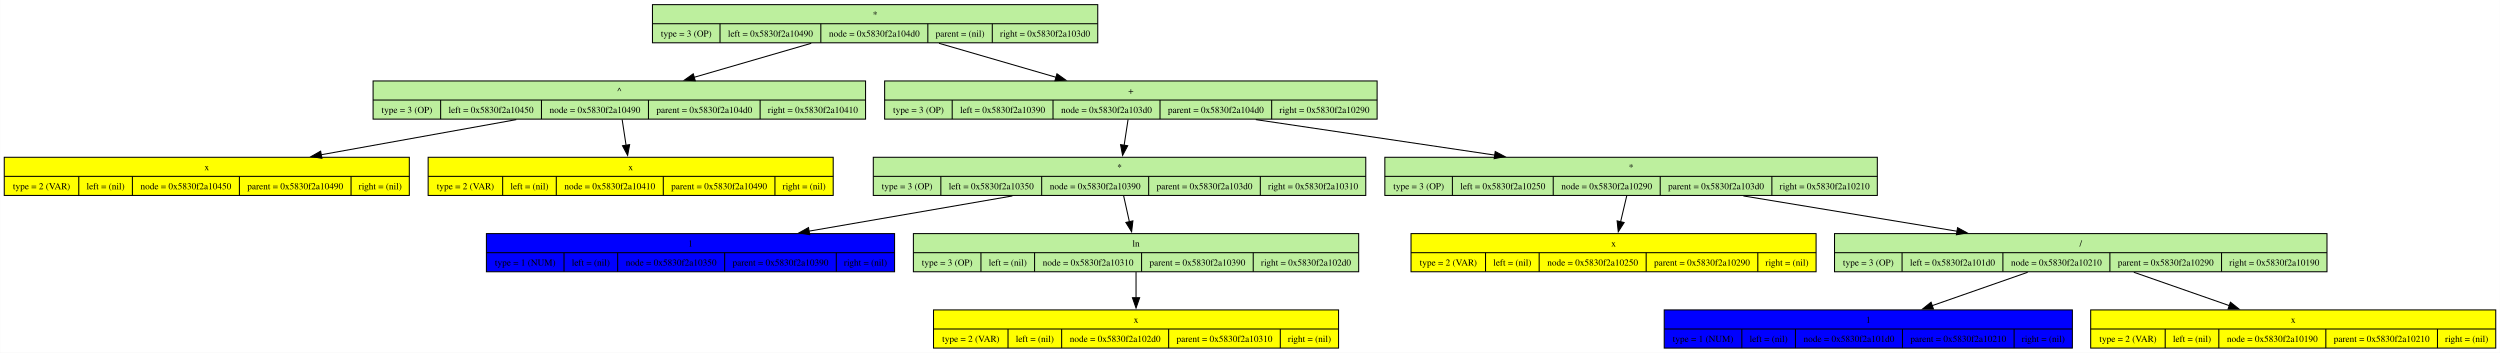
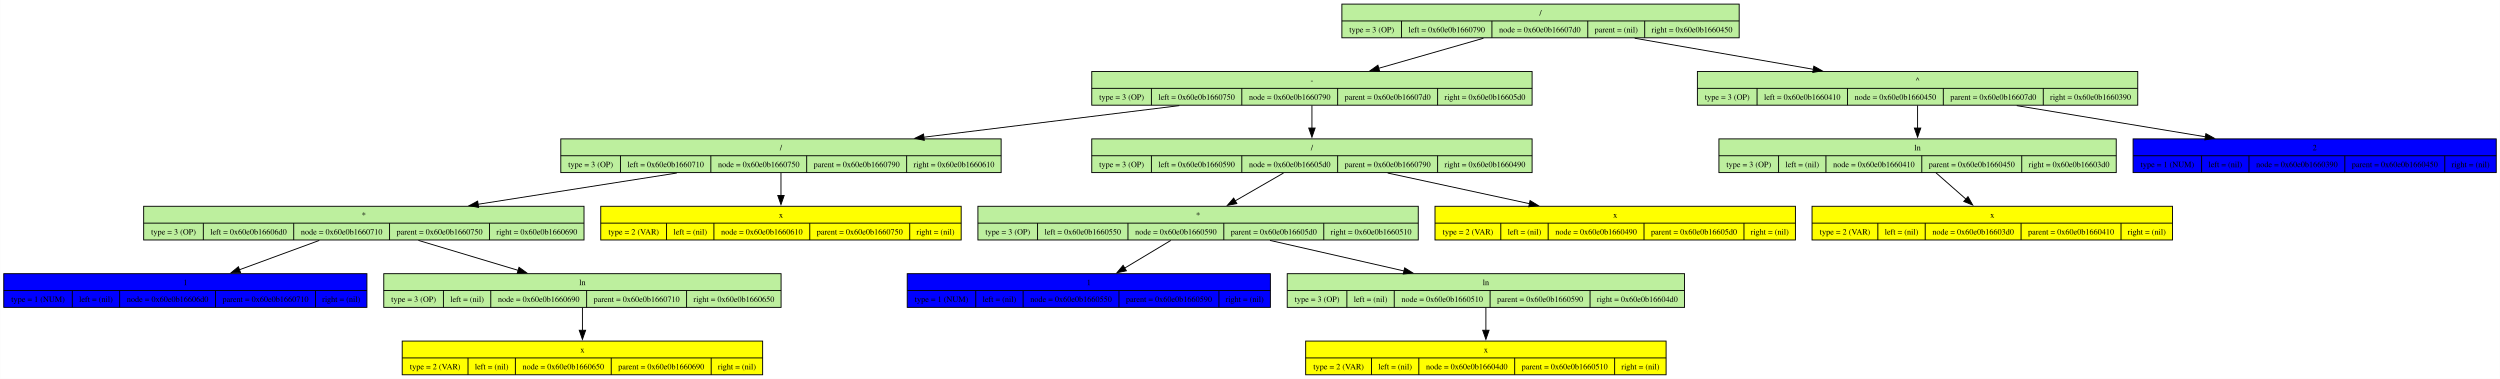
- <svg xmlns="http://www.w3.org/2000/svg" width="2424pt" height="342pt" viewBox="0.00 0.00 2423.75 342.00">
-   <g id="graph0" class="graph" transform="scale(1 1) rotate(0) translate(4 338)">
-     <polygon fill="white" stroke="none" points="-4,4 -4,-338 2419.75,-338 2419.75,4 -4,4" />
+ <svg xmlns="http://www.w3.org/2000/svg" width="2745pt" height="416pt" viewBox="0.00 0.00 2744.75 416.00">
+   <g id="graph0" class="graph" transform="scale(1 1) rotate(0) translate(4 412)">
+     <polygon fill="white" stroke="none" points="-4,4 -4,-412 2740.75,-412 2740.75,4 -4,4" />
    <g id="node1" class="node">
-       <polygon fill="#bdef9e" stroke="black" points="628.5,-296.5 628.5,-333.5 1060.25,-333.5 1060.25,-296.5 628.5,-296.5" />
-       <text text-anchor="middle" x="844.38" y="-320.95" font-family="Times,serif" font-size="9.00">*</text>
-       <polyline fill="none" stroke="black" points="628.5,-315 1060.25,-315" />
-       <text text-anchor="middle" x="661.25" y="-302.45" font-family="Times,serif" font-size="9.00">type = 3 (OP)</text>
-       <polyline fill="none" stroke="black" points="694,-296.5 694,-315" />
-       <text text-anchor="middle" x="742.88" y="-302.45" font-family="Times,serif" font-size="9.00">left = 0x5830f2a10490</text>
-       <polyline fill="none" stroke="black" points="791.75,-296.5 791.75,-315" />
-       <text text-anchor="middle" x="843.62" y="-302.45" font-family="Times,serif" font-size="9.00">node = 0x5830f2a104d0</text>
-       <polyline fill="none" stroke="black" points="895.5,-296.5 895.5,-315" />
-       <text text-anchor="middle" x="926.75" y="-302.45" font-family="Times,serif" font-size="9.00">parent = (nil)</text>
-       <polyline fill="none" stroke="black" points="958,-296.5 958,-315" />
-       <text text-anchor="middle" x="1009.12" y="-302.45" font-family="Times,serif" font-size="9.00">right = 0x5830f2a103d0</text>
+       <polygon fill="#bdef9e" stroke="black" points="1469.25,-370.5 1469.25,-407.5 1905.5,-407.5 1905.5,-370.5 1469.25,-370.5" />
+       <text text-anchor="middle" x="1687.38" y="-394.95" font-family="Times,serif" font-size="9.00">/</text>
+       <polyline fill="none" stroke="black" points="1469.25,-389 1905.5,-389" />
+       <text text-anchor="middle" x="1502" y="-376.45" font-family="Times,serif" font-size="9.00">type = 3 (OP)</text>
+       <polyline fill="none" stroke="black" points="1534.75,-370.5 1534.75,-389" />
+       <text text-anchor="middle" x="1584.38" y="-376.45" font-family="Times,serif" font-size="9.00">left = 0x60e0b1660790</text>
+       <polyline fill="none" stroke="black" points="1634,-370.5 1634,-389" />
+       <text text-anchor="middle" x="1686.62" y="-376.45" font-family="Times,serif" font-size="9.00">node = 0x60e0b16607d0</text>
+       <polyline fill="none" stroke="black" points="1739.25,-370.5 1739.25,-389" />
+       <text text-anchor="middle" x="1770.5" y="-376.45" font-family="Times,serif" font-size="9.00">parent = (nil)</text>
+       <polyline fill="none" stroke="black" points="1801.75,-370.5 1801.75,-389" />
+       <text text-anchor="middle" x="1853.62" y="-376.45" font-family="Times,serif" font-size="9.00">right = 0x60e0b1660450</text>
    </g>
    <g id="node2" class="node">
-       <polygon fill="#bdef9e" stroke="black" points="357.62,-222.5 357.62,-259.5 835.12,-259.5 835.12,-222.5 357.62,-222.5" />
-       <text text-anchor="middle" x="596.38" y="-246.95" font-family="Times,serif" font-size="9.00">^</text>
-       <polyline fill="none" stroke="black" points="357.62,-241 835.12,-241" />
-       <text text-anchor="middle" x="390.38" y="-228.45" font-family="Times,serif" font-size="9.00">type = 3 (OP)</text>
-       <polyline fill="none" stroke="black" points="423.12,-222.5 423.12,-241" />
-       <text text-anchor="middle" x="472" y="-228.45" font-family="Times,serif" font-size="9.00">left = 0x5830f2a10450</text>
-       <polyline fill="none" stroke="black" points="520.88,-222.5 520.88,-241" />
-       <text text-anchor="middle" x="572.75" y="-228.45" font-family="Times,serif" font-size="9.00">node = 0x5830f2a10490</text>
-       <polyline fill="none" stroke="black" points="624.62,-222.5 624.62,-241" />
-       <text text-anchor="middle" x="678.75" y="-228.45" font-family="Times,serif" font-size="9.00">parent = 0x5830f2a104d0</text>
-       <polyline fill="none" stroke="black" points="732.88,-222.5 732.88,-241" />
-       <text text-anchor="middle" x="784" y="-228.45" font-family="Times,serif" font-size="9.00">right = 0x5830f2a10410</text>
+       <polygon fill="#bdef9e" stroke="black" points="1194.62,-296.5 1194.62,-333.5 1678.12,-333.5 1678.12,-296.5 1194.62,-296.5" />
+       <text text-anchor="middle" x="1436.38" y="-320.95" font-family="Times,serif" font-size="9.00">-</text>
+       <polyline fill="none" stroke="black" points="1194.62,-315 1678.12,-315" />
+       <text text-anchor="middle" x="1227.38" y="-302.45" font-family="Times,serif" font-size="9.00">type = 3 (OP)</text>
+       <polyline fill="none" stroke="black" points="1260.12,-296.5 1260.12,-315" />
+       <text text-anchor="middle" x="1309.75" y="-302.45" font-family="Times,serif" font-size="9.00">left = 0x60e0b1660750</text>
+       <polyline fill="none" stroke="black" points="1359.38,-296.5 1359.38,-315" />
+       <text text-anchor="middle" x="1412" y="-302.45" font-family="Times,serif" font-size="9.00">node = 0x60e0b1660790</text>
+       <polyline fill="none" stroke="black" points="1464.62,-296.5 1464.62,-315" />
+       <text text-anchor="middle" x="1519.5" y="-302.45" font-family="Times,serif" font-size="9.00">parent = 0x60e0b16607d0</text>
+       <polyline fill="none" stroke="black" points="1574.38,-296.5 1574.38,-315" />
+       <text text-anchor="middle" x="1626.25" y="-302.45" font-family="Times,serif" font-size="9.00">right = 0x60e0b16605d0</text>
    </g>
    <g id="edge1" class="edge">
-       <path fill="none" stroke="black" d="M782.43,-296.02C747.98,-286.01 704.91,-273.51 668.89,-263.05" />
-       <polygon fill="black" stroke="black" points="669.99,-259.73 659.41,-260.3 668.04,-266.45 669.99,-259.73" />
+       <path fill="none" stroke="black" d="M1624.68,-370.02C1589.66,-359.97 1545.85,-347.4 1509.3,-336.92" />
+       <polygon fill="black" stroke="black" points="1510.73,-333.69 1500.16,-334.3 1508.8,-340.42 1510.73,-333.69" />
+     </g>
+     <g id="node15" class="node">
+       <polygon fill="#bdef9e" stroke="black" points="1859.62,-296.5 1859.62,-333.5 2343.12,-333.5 2343.12,-296.5 1859.62,-296.5" />
+       <text text-anchor="middle" x="2101.38" y="-320.95" font-family="Times,serif" font-size="9.00">^</text>
+       <polyline fill="none" stroke="black" points="1859.62,-315 2343.12,-315" />
+       <text text-anchor="middle" x="1892.38" y="-302.45" font-family="Times,serif" font-size="9.00">type = 3 (OP)</text>
+       <polyline fill="none" stroke="black" points="1925.12,-296.5 1925.12,-315" />
+       <text text-anchor="middle" x="1974.75" y="-302.45" font-family="Times,serif" font-size="9.00">left = 0x60e0b1660410</text>
+       <polyline fill="none" stroke="black" points="2024.38,-296.5 2024.38,-315" />
+       <text text-anchor="middle" x="2077" y="-302.45" font-family="Times,serif" font-size="9.00">node = 0x60e0b1660450</text>
+       <polyline fill="none" stroke="black" points="2129.62,-296.5 2129.62,-315" />
+       <text text-anchor="middle" x="2184.5" y="-302.45" font-family="Times,serif" font-size="9.00">parent = 0x60e0b16607d0</text>
+       <polyline fill="none" stroke="black" points="2239.38,-296.5 2239.38,-315" />
+       <text text-anchor="middle" x="2291.25" y="-302.45" font-family="Times,serif" font-size="9.00">right = 0x60e0b1660390</text>
+     </g>
+     <g id="edge14" class="edge">
+       <path fill="none" stroke="black" d="M1790.78,-370.02C1850.41,-359.65 1925.51,-346.59 1986.92,-335.91" />
+       <polygon fill="black" stroke="black" points="1987.47,-339.36 1996.72,-334.2 1986.27,-332.47 1987.47,-339.36" />
+     </g>
+     <g id="node3" class="node">
+       <polygon fill="#bdef9e" stroke="black" points="611.62,-222.5 611.62,-259.5 1095.12,-259.5 1095.12,-222.5 611.62,-222.5" />
+       <text text-anchor="middle" x="853.38" y="-246.95" font-family="Times,serif" font-size="9.00">/</text>
+       <polyline fill="none" stroke="black" points="611.62,-241 1095.12,-241" />
+       <text text-anchor="middle" x="644.38" y="-228.45" font-family="Times,serif" font-size="9.00">type = 3 (OP)</text>
+       <polyline fill="none" stroke="black" points="677.12,-222.5 677.12,-241" />
+       <text text-anchor="middle" x="726.75" y="-228.45" font-family="Times,serif" font-size="9.00">left = 0x60e0b1660710</text>
+       <polyline fill="none" stroke="black" points="776.38,-222.5 776.38,-241" />
+       <text text-anchor="middle" x="829" y="-228.45" font-family="Times,serif" font-size="9.00">node = 0x60e0b1660750</text>
+       <polyline fill="none" stroke="black" points="881.62,-222.5 881.62,-241" />
+       <text text-anchor="middle" x="936.5" y="-228.45" font-family="Times,serif" font-size="9.00">parent = 0x60e0b1660790</text>
+       <polyline fill="none" stroke="black" points="991.38,-222.5 991.38,-241" />
+       <text text-anchor="middle" x="1043.25" y="-228.45" font-family="Times,serif" font-size="9.00">right = 0x60e0b1660610</text>
+     </g>
+     <g id="edge2" class="edge">
+       <path fill="none" stroke="black" d="M1290.76,-296.02C1205.38,-285.47 1097.5,-272.15 1010.25,-261.37" />
+       <polygon fill="black" stroke="black" points="1010.75,-257.91 1000.4,-260.16 1009.9,-264.86 1010.75,-257.91" />
+     </g>
+     <g id="node9" class="node">
+       <polygon fill="#bdef9e" stroke="black" points="1194.62,-222.5 1194.62,-259.5 1678.12,-259.5 1678.12,-222.5 1194.62,-222.5" />
+       <text text-anchor="middle" x="1436.38" y="-246.95" font-family="Times,serif" font-size="9.00">/</text>
+       <polyline fill="none" stroke="black" points="1194.62,-241 1678.12,-241" />
+       <text text-anchor="middle" x="1227.38" y="-228.45" font-family="Times,serif" font-size="9.00">type = 3 (OP)</text>
+       <polyline fill="none" stroke="black" points="1260.12,-222.5 1260.12,-241" />
+       <text text-anchor="middle" x="1309.75" y="-228.45" font-family="Times,serif" font-size="9.00">left = 0x60e0b1660590</text>
+       <polyline fill="none" stroke="black" points="1359.38,-222.5 1359.38,-241" />
+       <text text-anchor="middle" x="1412" y="-228.45" font-family="Times,serif" font-size="9.00">node = 0x60e0b16605d0</text>
+       <polyline fill="none" stroke="black" points="1464.62,-222.5 1464.62,-241" />
+       <text text-anchor="middle" x="1519.5" y="-228.45" font-family="Times,serif" font-size="9.00">parent = 0x60e0b1660790</text>
+       <polyline fill="none" stroke="black" points="1574.38,-222.5 1574.38,-241" />
+       <text text-anchor="middle" x="1626.25" y="-228.45" font-family="Times,serif" font-size="9.00">right = 0x60e0b1660490</text>
+     </g>
+     <g id="edge8" class="edge">
+       <path fill="none" stroke="black" d="M1436.38,-296.2C1436.38,-288.67 1436.38,-279.7 1436.38,-271.25" />
+       <polygon fill="black" stroke="black" points="1439.88,-271.36 1436.38,-261.36 1432.88,-271.36 1439.88,-271.36" />
+     </g>
+     <g id="node4" class="node">
+       <polygon fill="#bdef9e" stroke="black" points="153.62,-148.5 153.62,-185.5 637.12,-185.5 637.12,-148.5 153.62,-148.5" />
+       <text text-anchor="middle" x="395.38" y="-172.95" font-family="Times,serif" font-size="9.00">*</text>
+       <polyline fill="none" stroke="black" points="153.62,-167 637.12,-167" />
+       <text text-anchor="middle" x="186.38" y="-154.45" font-family="Times,serif" font-size="9.00">type = 3 (OP)</text>
+       <polyline fill="none" stroke="black" points="219.12,-148.5 219.12,-167" />
+       <text text-anchor="middle" x="268.75" y="-154.45" font-family="Times,serif" font-size="9.00">left = 0x60e0b16606d0</text>
+       <polyline fill="none" stroke="black" points="318.38,-148.5 318.38,-167" />
+       <text text-anchor="middle" x="371" y="-154.45" font-family="Times,serif" font-size="9.00">node = 0x60e0b1660710</text>
+       <polyline fill="none" stroke="black" points="423.62,-148.5 423.62,-167" />
+       <text text-anchor="middle" x="478.5" y="-154.45" font-family="Times,serif" font-size="9.00">parent = 0x60e0b1660750</text>
+       <polyline fill="none" stroke="black" points="533.38,-148.5 533.38,-167" />
+       <text text-anchor="middle" x="585.25" y="-154.45" font-family="Times,serif" font-size="9.00">right = 0x60e0b1660690</text>
+     </g>
+     <g id="edge3" class="edge">
+       <path fill="none" stroke="black" d="M738.98,-222.02C672.6,-211.58 588.9,-198.42 520.73,-187.71" />
+       <polygon fill="black" stroke="black" points="521.42,-184.27 510.99,-186.18 520.33,-191.19 521.42,-184.27" />
+     </g>
+     <g id="node8" class="node">
+       <polygon fill="yellow" stroke="black" points="655.5,-148.5 655.5,-185.5 1051.25,-185.5 1051.25,-148.5 655.5,-148.5" />
+       <text text-anchor="middle" x="853.38" y="-172.95" font-family="Times,serif" font-size="9.00">x</text>
+       <polyline fill="none" stroke="black" points="655.5,-167 1051.25,-167" />
+       <text text-anchor="middle" x="691.62" y="-154.45" font-family="Times,serif" font-size="9.00">type = 2 (VAR)</text>
+       <polyline fill="none" stroke="black" points="727.75,-148.5 727.75,-167" />
+       <text text-anchor="middle" x="753.75" y="-154.45" font-family="Times,serif" font-size="9.00">left = (nil)</text>
+       <polyline fill="none" stroke="black" points="779.75,-148.5 779.75,-167" />
+       <text text-anchor="middle" x="832.38" y="-154.45" font-family="Times,serif" font-size="9.00">node = 0x60e0b1660610</text>
+       <polyline fill="none" stroke="black" points="885,-148.5 885,-167" />
+       <text text-anchor="middle" x="939.88" y="-154.45" font-family="Times,serif" font-size="9.00">parent = 0x60e0b1660750</text>
+       <polyline fill="none" stroke="black" points="994.75,-148.5 994.75,-167" />
+       <text text-anchor="middle" x="1023" y="-154.45" font-family="Times,serif" font-size="9.00">right = (nil)</text>
+     </g>
+     <g id="edge7" class="edge">
+       <path fill="none" stroke="black" d="M853.38,-222.2C853.38,-214.67 853.38,-205.7 853.38,-197.25" />
+       <polygon fill="black" stroke="black" points="856.88,-197.36 853.38,-187.36 849.88,-197.36 856.88,-197.36" />
    </g>
    <g id="node5" class="node">
-       <polygon fill="#bdef9e" stroke="black" points="853.62,-222.5 853.62,-259.5 1331.12,-259.5 1331.12,-222.5 853.62,-222.5" />
-       <text text-anchor="middle" x="1092.38" y="-246.95" font-family="Times,serif" font-size="9.00">+</text>
-       <polyline fill="none" stroke="black" points="853.62,-241 1331.12,-241" />
-       <text text-anchor="middle" x="886.38" y="-228.45" font-family="Times,serif" font-size="9.00">type = 3 (OP)</text>
-       <polyline fill="none" stroke="black" points="919.12,-222.5 919.12,-241" />
-       <text text-anchor="middle" x="968" y="-228.45" font-family="Times,serif" font-size="9.00">left = 0x5830f2a10390</text>
-       <polyline fill="none" stroke="black" points="1016.88,-222.5 1016.88,-241" />
-       <text text-anchor="middle" x="1068.75" y="-228.45" font-family="Times,serif" font-size="9.00">node = 0x5830f2a103d0</text>
-       <polyline fill="none" stroke="black" points="1120.62,-222.5 1120.62,-241" />
-       <text text-anchor="middle" x="1174.75" y="-228.45" font-family="Times,serif" font-size="9.00">parent = 0x5830f2a104d0</text>
-       <polyline fill="none" stroke="black" points="1228.88,-222.5 1228.88,-241" />
-       <text text-anchor="middle" x="1280" y="-228.45" font-family="Times,serif" font-size="9.00">right = 0x5830f2a10290</text>
+       <polygon fill="blue" stroke="black" points="0,-74.5 0,-111.5 398.75,-111.5 398.75,-74.5 0,-74.5" />
+       <text text-anchor="middle" x="199.38" y="-98.95" font-family="Times,serif" font-size="9.00">1</text>
+       <polyline fill="none" stroke="black" points="0,-93 398.75,-93" />
+       <text text-anchor="middle" x="37.62" y="-80.45" font-family="Times,serif" font-size="9.00">type = 1 (NUM)</text>
+       <polyline fill="none" stroke="black" points="75.25,-74.5 75.25,-93" />
+       <text text-anchor="middle" x="101.25" y="-80.45" font-family="Times,serif" font-size="9.00">left = (nil)</text>
+       <polyline fill="none" stroke="black" points="127.25,-74.5 127.25,-93" />
+       <text text-anchor="middle" x="179.88" y="-80.45" font-family="Times,serif" font-size="9.00">node = 0x60e0b16606d0</text>
+       <polyline fill="none" stroke="black" points="232.5,-74.5 232.5,-93" />
+       <text text-anchor="middle" x="287.38" y="-80.45" font-family="Times,serif" font-size="9.00">parent = 0x60e0b1660710</text>
+       <polyline fill="none" stroke="black" points="342.25,-74.5 342.25,-93" />
+       <text text-anchor="middle" x="370.5" y="-80.45" font-family="Times,serif" font-size="9.00">right = (nil)</text>
    </g>
    <g id="edge4" class="edge">
-       <path fill="none" stroke="black" d="M906.32,-296.02C940.77,-286.01 983.84,-273.51 1019.86,-263.05" />
-       <polygon fill="black" stroke="black" points="1020.71,-266.45 1029.34,-260.3 1018.76,-259.73 1020.71,-266.45" />
-     </g>
-     <g id="node3" class="node">
-       <polygon fill="yellow" stroke="black" points="0,-148.5 0,-185.5 392.75,-185.5 392.75,-148.5 0,-148.5" />
-       <text text-anchor="middle" x="196.38" y="-172.95" font-family="Times,serif" font-size="9.00">x</text>
-       <polyline fill="none" stroke="black" points="0,-167 392.75,-167" />
-       <text text-anchor="middle" x="36.12" y="-154.45" font-family="Times,serif" font-size="9.00">type = 2 (VAR)</text>
-       <polyline fill="none" stroke="black" points="72.25,-148.5 72.25,-167" />
-       <text text-anchor="middle" x="98.25" y="-154.45" font-family="Times,serif" font-size="9.00">left = (nil)</text>
-       <polyline fill="none" stroke="black" points="124.25,-148.5 124.25,-167" />
-       <text text-anchor="middle" x="176.12" y="-154.45" font-family="Times,serif" font-size="9.00">node = 0x5830f2a10450</text>
-       <polyline fill="none" stroke="black" points="228,-148.5 228,-167" />
-       <text text-anchor="middle" x="282.12" y="-154.45" font-family="Times,serif" font-size="9.00">parent = 0x5830f2a10490</text>
-       <polyline fill="none" stroke="black" points="336.25,-148.5 336.25,-167" />
-       <text text-anchor="middle" x="364.5" y="-154.45" font-family="Times,serif" font-size="9.00">right = (nil)</text>
-     </g>
-     <g id="edge2" class="edge">
-       <path fill="none" stroke="black" d="M496.47,-222.02C438.97,-211.67 366.6,-198.64 307.33,-187.97" />
-       <polygon fill="black" stroke="black" points="308,-184.54 297.54,-186.21 306.76,-191.43 308,-184.54" />
-     </g>
-     <g id="node4" class="node">
-       <polygon fill="yellow" stroke="black" points="411,-148.5 411,-185.5 803.75,-185.5 803.75,-148.5 411,-148.5" />
-       <text text-anchor="middle" x="607.38" y="-172.95" font-family="Times,serif" font-size="9.00">x</text>
-       <polyline fill="none" stroke="black" points="411,-167 803.75,-167" />
-       <text text-anchor="middle" x="447.12" y="-154.45" font-family="Times,serif" font-size="9.00">type = 2 (VAR)</text>
-       <polyline fill="none" stroke="black" points="483.25,-148.5 483.25,-167" />
-       <text text-anchor="middle" x="509.25" y="-154.45" font-family="Times,serif" font-size="9.00">left = (nil)</text>
-       <polyline fill="none" stroke="black" points="535.25,-148.5 535.25,-167" />
-       <text text-anchor="middle" x="587.12" y="-154.45" font-family="Times,serif" font-size="9.00">node = 0x5830f2a10410</text>
-       <polyline fill="none" stroke="black" points="639,-148.5 639,-167" />
-       <text text-anchor="middle" x="693.12" y="-154.45" font-family="Times,serif" font-size="9.00">parent = 0x5830f2a10490</text>
-       <polyline fill="none" stroke="black" points="747.25,-148.5 747.25,-167" />
-       <text text-anchor="middle" x="775.5" y="-154.45" font-family="Times,serif" font-size="9.00">right = (nil)</text>
-     </g>
-     <g id="edge3" class="edge">
-       <path fill="none" stroke="black" d="M599.09,-222.2C600.26,-214.59 601.65,-205.5 602.95,-196.96" />
-       <polygon fill="black" stroke="black" points="606.37,-197.75 604.42,-187.34 599.45,-196.7 606.37,-197.75" />
+       <path fill="none" stroke="black" d="M346.42,-148.02C319.78,-138.23 286.62,-126.05 258.53,-115.73" />
+       <polygon fill="black" stroke="black" points="260.06,-112.56 249.46,-112.4 257.64,-119.13 260.06,-112.56" />
    </g>
    <g id="node6" class="node">
-       <polygon fill="#bdef9e" stroke="black" points="842.62,-148.5 842.62,-185.5 1320.12,-185.5 1320.12,-148.5 842.62,-148.5" />
-       <text text-anchor="middle" x="1081.38" y="-172.95" font-family="Times,serif" font-size="9.00">*</text>
-       <polyline fill="none" stroke="black" points="842.62,-167 1320.12,-167" />
-       <text text-anchor="middle" x="875.38" y="-154.45" font-family="Times,serif" font-size="9.00">type = 3 (OP)</text>
-       <polyline fill="none" stroke="black" points="908.12,-148.5 908.12,-167" />
-       <text text-anchor="middle" x="957" y="-154.45" font-family="Times,serif" font-size="9.00">left = 0x5830f2a10350</text>
-       <polyline fill="none" stroke="black" points="1005.88,-148.5 1005.88,-167" />
-       <text text-anchor="middle" x="1057.75" y="-154.45" font-family="Times,serif" font-size="9.00">node = 0x5830f2a10390</text>
-       <polyline fill="none" stroke="black" points="1109.62,-148.5 1109.62,-167" />
-       <text text-anchor="middle" x="1163.75" y="-154.45" font-family="Times,serif" font-size="9.00">parent = 0x5830f2a103d0</text>
-       <polyline fill="none" stroke="black" points="1217.88,-148.5 1217.88,-167" />
-       <text text-anchor="middle" x="1269" y="-154.45" font-family="Times,serif" font-size="9.00">right = 0x5830f2a10310</text>
+       <polygon fill="#bdef9e" stroke="black" points="417.25,-74.5 417.25,-111.5 853.5,-111.5 853.5,-74.5 417.25,-74.5" />
+       <text text-anchor="middle" x="635.38" y="-98.95" font-family="Times,serif" font-size="9.00">ln</text>
+       <polyline fill="none" stroke="black" points="417.25,-93 853.5,-93" />
+       <text text-anchor="middle" x="450" y="-80.45" font-family="Times,serif" font-size="9.00">type = 3 (OP)</text>
+       <polyline fill="none" stroke="black" points="482.75,-74.5 482.75,-93" />
+       <text text-anchor="middle" x="508.75" y="-80.45" font-family="Times,serif" font-size="9.00">left = (nil)</text>
+       <polyline fill="none" stroke="black" points="534.75,-74.5 534.75,-93" />
+       <text text-anchor="middle" x="587.38" y="-80.45" font-family="Times,serif" font-size="9.00">node = 0x60e0b1660690</text>
+       <polyline fill="none" stroke="black" points="640,-74.5 640,-93" />
+       <text text-anchor="middle" x="694.88" y="-80.45" font-family="Times,serif" font-size="9.00">parent = 0x60e0b1660710</text>
+       <polyline fill="none" stroke="black" points="749.75,-74.5 749.75,-93" />
+       <text text-anchor="middle" x="801.62" y="-80.45" font-family="Times,serif" font-size="9.00">right = 0x60e0b1660650</text>
    </g>
    <g id="edge5" class="edge">
-       <path fill="none" stroke="black" d="M1089.66,-222.2C1088.49,-214.59 1087.1,-205.5 1085.8,-196.96" />
-       <polygon fill="black" stroke="black" points="1089.3,-196.7 1084.33,-187.34 1082.38,-197.75 1089.3,-196.7" />
+       <path fill="none" stroke="black" d="M455.32,-148.02C488.66,-138.01 530.34,-125.51 565.2,-115.05" />
+       <polygon fill="black" stroke="black" points="565.76,-118.54 574.33,-112.31 563.75,-111.83 565.76,-118.54" />
+     </g>
+     <g id="node7" class="node">
+       <polygon fill="yellow" stroke="black" points="437.5,-0.5 437.5,-37.5 833.25,-37.5 833.25,-0.5 437.5,-0.5" />
+       <text text-anchor="middle" x="635.38" y="-24.95" font-family="Times,serif" font-size="9.00">x</text>
+       <polyline fill="none" stroke="black" points="437.5,-19 833.25,-19" />
+       <text text-anchor="middle" x="473.62" y="-6.45" font-family="Times,serif" font-size="9.00">type = 2 (VAR)</text>
+       <polyline fill="none" stroke="black" points="509.75,-0.5 509.75,-19" />
+       <text text-anchor="middle" x="535.75" y="-6.45" font-family="Times,serif" font-size="9.00">left = (nil)</text>
+       <polyline fill="none" stroke="black" points="561.75,-0.5 561.75,-19" />
+       <text text-anchor="middle" x="614.38" y="-6.45" font-family="Times,serif" font-size="9.00">node = 0x60e0b1660650</text>
+       <polyline fill="none" stroke="black" points="667,-0.5 667,-19" />
+       <text text-anchor="middle" x="721.88" y="-6.45" font-family="Times,serif" font-size="9.00">parent = 0x60e0b1660690</text>
+       <polyline fill="none" stroke="black" points="776.75,-0.5 776.75,-19" />
+       <text text-anchor="middle" x="805" y="-6.45" font-family="Times,serif" font-size="9.00">right = (nil)</text>
+     </g>
+     <g id="edge6" class="edge">
+       <path fill="none" stroke="black" d="M635.38,-74.2C635.38,-66.67 635.38,-57.7 635.38,-49.25" />
+       <polygon fill="black" stroke="black" points="638.88,-49.36 635.38,-39.36 631.88,-49.36 638.88,-49.36" />
    </g>
    <g id="node10" class="node">
-       <polygon fill="#bdef9e" stroke="black" points="1338.62,-148.5 1338.62,-185.5 1816.12,-185.5 1816.12,-148.5 1338.62,-148.5" />
-       <text text-anchor="middle" x="1577.38" y="-172.95" font-family="Times,serif" font-size="9.00">*</text>
-       <polyline fill="none" stroke="black" points="1338.62,-167 1816.12,-167" />
-       <text text-anchor="middle" x="1371.38" y="-154.45" font-family="Times,serif" font-size="9.00">type = 3 (OP)</text>
-       <polyline fill="none" stroke="black" points="1404.12,-148.5 1404.12,-167" />
-       <text text-anchor="middle" x="1453" y="-154.45" font-family="Times,serif" font-size="9.00">left = 0x5830f2a10250</text>
-       <polyline fill="none" stroke="black" points="1501.88,-148.5 1501.88,-167" />
-       <text text-anchor="middle" x="1553.75" y="-154.45" font-family="Times,serif" font-size="9.00">node = 0x5830f2a10290</text>
-       <polyline fill="none" stroke="black" points="1605.62,-148.5 1605.62,-167" />
-       <text text-anchor="middle" x="1659.75" y="-154.45" font-family="Times,serif" font-size="9.00">parent = 0x5830f2a103d0</text>
-       <polyline fill="none" stroke="black" points="1713.88,-148.5 1713.88,-167" />
-       <text text-anchor="middle" x="1765" y="-154.45" font-family="Times,serif" font-size="9.00">right = 0x5830f2a10210</text>
+       <polygon fill="#bdef9e" stroke="black" points="1069.62,-148.5 1069.62,-185.5 1553.12,-185.5 1553.12,-148.5 1069.62,-148.5" />
+       <text text-anchor="middle" x="1311.38" y="-172.95" font-family="Times,serif" font-size="9.00">*</text>
+       <polyline fill="none" stroke="black" points="1069.62,-167 1553.12,-167" />
+       <text text-anchor="middle" x="1102.38" y="-154.45" font-family="Times,serif" font-size="9.00">type = 3 (OP)</text>
+       <polyline fill="none" stroke="black" points="1135.12,-148.5 1135.12,-167" />
+       <text text-anchor="middle" x="1184.75" y="-154.45" font-family="Times,serif" font-size="9.00">left = 0x60e0b1660550</text>
+       <polyline fill="none" stroke="black" points="1234.38,-148.5 1234.38,-167" />
+       <text text-anchor="middle" x="1287" y="-154.45" font-family="Times,serif" font-size="9.00">node = 0x60e0b1660590</text>
+       <polyline fill="none" stroke="black" points="1339.62,-148.5 1339.62,-167" />
+       <text text-anchor="middle" x="1394.5" y="-154.45" font-family="Times,serif" font-size="9.00">parent = 0x60e0b16605d0</text>
+       <polyline fill="none" stroke="black" points="1449.38,-148.5 1449.38,-167" />
+       <text text-anchor="middle" x="1501.25" y="-154.45" font-family="Times,serif" font-size="9.00">right = 0x60e0b1660510</text>
    </g>
    <g id="edge9" class="edge">
-       <path fill="none" stroke="black" d="M1213.51,-222.02C1284.1,-211.54 1373.17,-198.31 1445.52,-187.57" />
-       <polygon fill="black" stroke="black" points="1445.65,-191.09 1455.03,-186.16 1444.62,-184.17 1445.65,-191.09" />
-     </g>
-     <g id="node7" class="node">
-       <polygon fill="blue" stroke="black" points="467.5,-74.5 467.5,-111.5 863.25,-111.5 863.25,-74.5 467.5,-74.5" />
-       <text text-anchor="middle" x="665.38" y="-98.95" font-family="Times,serif" font-size="9.00">1</text>
-       <polyline fill="none" stroke="black" points="467.5,-93 863.25,-93" />
-       <text text-anchor="middle" x="505.12" y="-80.45" font-family="Times,serif" font-size="9.00">type = 1 (NUM)</text>
-       <polyline fill="none" stroke="black" points="542.75,-74.5 542.75,-93" />
-       <text text-anchor="middle" x="568.75" y="-80.45" font-family="Times,serif" font-size="9.00">left = (nil)</text>
-       <polyline fill="none" stroke="black" points="594.75,-74.5 594.75,-93" />
-       <text text-anchor="middle" x="646.62" y="-80.45" font-family="Times,serif" font-size="9.00">node = 0x5830f2a10350</text>
-       <polyline fill="none" stroke="black" points="698.5,-74.5 698.5,-93" />
-       <text text-anchor="middle" x="752.62" y="-80.45" font-family="Times,serif" font-size="9.00">parent = 0x5830f2a10390</text>
-       <polyline fill="none" stroke="black" points="806.75,-74.5 806.75,-93" />
-       <text text-anchor="middle" x="835" y="-80.45" font-family="Times,serif" font-size="9.00">right = (nil)</text>
-     </g>
-     <g id="edge6" class="edge">
-       <path fill="none" stroke="black" d="M977.47,-148.02C917.43,-137.62 841.78,-124.53 780,-113.84" />
-       <polygon fill="black" stroke="black" points="780.97,-110.46 770.52,-112.2 779.78,-117.35 780.97,-110.46" />
-     </g>
-     <g id="node8" class="node">
-       <polygon fill="#bdef9e" stroke="black" points="881.5,-74.5 881.5,-111.5 1313.25,-111.5 1313.25,-74.5 881.5,-74.5" />
-       <text text-anchor="middle" x="1097.38" y="-98.95" font-family="Times,serif" font-size="9.00">ln</text>
-       <polyline fill="none" stroke="black" points="881.5,-93 1313.25,-93" />
-       <text text-anchor="middle" x="914.25" y="-80.45" font-family="Times,serif" font-size="9.00">type = 3 (OP)</text>
-       <polyline fill="none" stroke="black" points="947,-74.5 947,-93" />
-       <text text-anchor="middle" x="973" y="-80.45" font-family="Times,serif" font-size="9.00">left = (nil)</text>
-       <polyline fill="none" stroke="black" points="999,-74.5 999,-93" />
-       <text text-anchor="middle" x="1050.88" y="-80.45" font-family="Times,serif" font-size="9.00">node = 0x5830f2a10310</text>
-       <polyline fill="none" stroke="black" points="1102.75,-74.5 1102.75,-93" />
-       <text text-anchor="middle" x="1156.88" y="-80.45" font-family="Times,serif" font-size="9.00">parent = 0x5830f2a10390</text>
-       <polyline fill="none" stroke="black" points="1211,-74.5 1211,-93" />
-       <text text-anchor="middle" x="1262.12" y="-80.45" font-family="Times,serif" font-size="9.00">right = 0x5830f2a102d0</text>
-     </g>
-     <g id="edge7" class="edge">
-       <path fill="none" stroke="black" d="M1085.33,-148.2C1087.02,-140.59 1089.04,-131.5 1090.94,-122.96" />
-       <polygon fill="black" stroke="black" points="1094.33,-123.84 1093.08,-113.32 1087.5,-122.32 1094.33,-123.84" />
-     </g>
-     <g id="node9" class="node">
-       <polygon fill="yellow" stroke="black" points="901,-0.5 901,-37.5 1293.75,-37.5 1293.75,-0.5 901,-0.5" />
-       <text text-anchor="middle" x="1097.38" y="-24.95" font-family="Times,serif" font-size="9.00">x</text>
-       <polyline fill="none" stroke="black" points="901,-19 1293.75,-19" />
-       <text text-anchor="middle" x="937.12" y="-6.45" font-family="Times,serif" font-size="9.00">type = 2 (VAR)</text>
-       <polyline fill="none" stroke="black" points="973.25,-0.5 973.25,-19" />
-       <text text-anchor="middle" x="999.25" y="-6.45" font-family="Times,serif" font-size="9.00">left = (nil)</text>
-       <polyline fill="none" stroke="black" points="1025.25,-0.5 1025.25,-19" />
-       <text text-anchor="middle" x="1077.12" y="-6.45" font-family="Times,serif" font-size="9.00">node = 0x5830f2a102d0</text>
-       <polyline fill="none" stroke="black" points="1129,-0.5 1129,-19" />
-       <text text-anchor="middle" x="1183.12" y="-6.45" font-family="Times,serif" font-size="9.00">parent = 0x5830f2a10310</text>
-       <polyline fill="none" stroke="black" points="1237.25,-0.5 1237.25,-19" />
-       <text text-anchor="middle" x="1265.5" y="-6.45" font-family="Times,serif" font-size="9.00">right = (nil)</text>
-     </g>
-     <g id="edge8" class="edge">
-       <path fill="none" stroke="black" d="M1097.38,-74.2C1097.38,-66.67 1097.38,-57.7 1097.38,-49.25" />
-       <polygon fill="black" stroke="black" points="1100.88,-49.36 1097.38,-39.36 1093.88,-49.36 1100.88,-49.36" />
+       <path fill="none" stroke="black" d="M1405.15,-222.02C1389.08,-212.76 1369.27,-201.35 1352.02,-191.41" />
+       <polygon fill="black" stroke="black" points="1353.92,-188.47 1343.51,-186.51 1350.43,-194.53 1353.92,-188.47" />
+     </g>
+     <g id="node14" class="node">
+       <polygon fill="yellow" stroke="black" points="1571.5,-148.5 1571.5,-185.5 1967.25,-185.5 1967.25,-148.5 1571.5,-148.5" />
+       <text text-anchor="middle" x="1769.38" y="-172.95" font-family="Times,serif" font-size="9.00">x</text>
+       <polyline fill="none" stroke="black" points="1571.5,-167 1967.25,-167" />
+       <text text-anchor="middle" x="1607.62" y="-154.45" font-family="Times,serif" font-size="9.00">type = 2 (VAR)</text>
+       <polyline fill="none" stroke="black" points="1643.75,-148.5 1643.75,-167" />
+       <text text-anchor="middle" x="1669.75" y="-154.45" font-family="Times,serif" font-size="9.00">left = (nil)</text>
+       <polyline fill="none" stroke="black" points="1695.75,-148.5 1695.75,-167" />
+       <text text-anchor="middle" x="1748.38" y="-154.45" font-family="Times,serif" font-size="9.00">node = 0x60e0b1660490</text>
+       <polyline fill="none" stroke="black" points="1801,-148.5 1801,-167" />
+       <text text-anchor="middle" x="1855.88" y="-154.45" font-family="Times,serif" font-size="9.00">parent = 0x60e0b16605d0</text>
+       <polyline fill="none" stroke="black" points="1910.75,-148.5 1910.75,-167" />
+       <text text-anchor="middle" x="1939" y="-154.45" font-family="Times,serif" font-size="9.00">right = (nil)</text>
+     </g>
+     <g id="edge13" class="edge">
+       <path fill="none" stroke="black" d="M1519.55,-222.02C1566.82,-211.8 1626.16,-198.96 1675.15,-188.37" />
+       <polygon fill="black" stroke="black" points="1675.89,-191.79 1684.92,-186.26 1674.41,-184.95 1675.89,-191.79" />
    </g>
    <g id="node11" class="node">
-       <polygon fill="yellow" stroke="black" points="1364,-74.5 1364,-111.5 1756.75,-111.5 1756.75,-74.5 1364,-74.5" />
-       <text text-anchor="middle" x="1560.38" y="-98.95" font-family="Times,serif" font-size="9.00">x</text>
-       <polyline fill="none" stroke="black" points="1364,-93 1756.75,-93" />
-       <text text-anchor="middle" x="1400.12" y="-80.45" font-family="Times,serif" font-size="9.00">type = 2 (VAR)</text>
-       <polyline fill="none" stroke="black" points="1436.25,-74.5 1436.25,-93" />
-       <text text-anchor="middle" x="1462.25" y="-80.45" font-family="Times,serif" font-size="9.00">left = (nil)</text>
-       <polyline fill="none" stroke="black" points="1488.25,-74.5 1488.25,-93" />
-       <text text-anchor="middle" x="1540.12" y="-80.45" font-family="Times,serif" font-size="9.00">node = 0x5830f2a10250</text>
-       <polyline fill="none" stroke="black" points="1592,-74.5 1592,-93" />
-       <text text-anchor="middle" x="1646.12" y="-80.45" font-family="Times,serif" font-size="9.00">parent = 0x5830f2a10290</text>
-       <polyline fill="none" stroke="black" points="1700.25,-74.5 1700.25,-93" />
-       <text text-anchor="middle" x="1728.5" y="-80.45" font-family="Times,serif" font-size="9.00">right = (nil)</text>
+       <polygon fill="blue" stroke="black" points="992,-74.5 992,-111.5 1390.75,-111.5 1390.75,-74.5 992,-74.5" />
+       <text text-anchor="middle" x="1191.38" y="-98.95" font-family="Times,serif" font-size="9.00">1</text>
+       <polyline fill="none" stroke="black" points="992,-93 1390.75,-93" />
+       <text text-anchor="middle" x="1029.62" y="-80.45" font-family="Times,serif" font-size="9.00">type = 1 (NUM)</text>
+       <polyline fill="none" stroke="black" points="1067.25,-74.5 1067.25,-93" />
+       <text text-anchor="middle" x="1093.25" y="-80.45" font-family="Times,serif" font-size="9.00">left = (nil)</text>
+       <polyline fill="none" stroke="black" points="1119.25,-74.5 1119.25,-93" />
+       <text text-anchor="middle" x="1171.88" y="-80.45" font-family="Times,serif" font-size="9.00">node = 0x60e0b1660550</text>
+       <polyline fill="none" stroke="black" points="1224.5,-74.5 1224.5,-93" />
+       <text text-anchor="middle" x="1279.38" y="-80.45" font-family="Times,serif" font-size="9.00">parent = 0x60e0b1660590</text>
+       <polyline fill="none" stroke="black" points="1334.25,-74.5 1334.25,-93" />
+       <text text-anchor="middle" x="1362.5" y="-80.45" font-family="Times,serif" font-size="9.00">right = (nil)</text>
    </g>
    <g id="edge10" class="edge">
-       <path fill="none" stroke="black" d="M1573.17,-148.2C1571.37,-140.59 1569.23,-131.5 1567.21,-122.96" />
-       <polygon fill="black" stroke="black" points="1570.64,-122.24 1564.94,-113.32 1563.83,-123.85 1570.64,-122.24" />
+       <path fill="none" stroke="black" d="M1281.4,-148.02C1265.97,-138.76 1246.96,-127.35 1230.39,-117.41" />
+       <polygon fill="black" stroke="black" points="1232.64,-114.68 1222.26,-112.53 1229.04,-120.68 1232.64,-114.68" />
    </g>
    <g id="node12" class="node">
-       <polygon fill="#bdef9e" stroke="black" points="1774.62,-74.5 1774.62,-111.5 2252.12,-111.5 2252.12,-74.5 1774.62,-74.5" />
-       <text text-anchor="middle" x="2013.38" y="-98.95" font-family="Times,serif" font-size="9.00">/</text>
-       <polyline fill="none" stroke="black" points="1774.62,-93 2252.12,-93" />
-       <text text-anchor="middle" x="1807.38" y="-80.45" font-family="Times,serif" font-size="9.00">type = 3 (OP)</text>
-       <polyline fill="none" stroke="black" points="1840.12,-74.5 1840.12,-93" />
-       <text text-anchor="middle" x="1889" y="-80.45" font-family="Times,serif" font-size="9.00">left = 0x5830f2a101d0</text>
-       <polyline fill="none" stroke="black" points="1937.88,-74.5 1937.88,-93" />
-       <text text-anchor="middle" x="1989.75" y="-80.45" font-family="Times,serif" font-size="9.00">node = 0x5830f2a10210</text>
-       <polyline fill="none" stroke="black" points="2041.62,-74.5 2041.62,-93" />
-       <text text-anchor="middle" x="2095.75" y="-80.45" font-family="Times,serif" font-size="9.00">parent = 0x5830f2a10290</text>
-       <polyline fill="none" stroke="black" points="2149.88,-74.5 2149.88,-93" />
-       <text text-anchor="middle" x="2201" y="-80.45" font-family="Times,serif" font-size="9.00">right = 0x5830f2a10190</text>
+       <polygon fill="#bdef9e" stroke="black" points="1409.25,-74.5 1409.25,-111.5 1845.5,-111.5 1845.5,-74.5 1409.25,-74.5" />
+       <text text-anchor="middle" x="1627.38" y="-98.95" font-family="Times,serif" font-size="9.00">ln</text>
+       <polyline fill="none" stroke="black" points="1409.25,-93 1845.5,-93" />
+       <text text-anchor="middle" x="1442" y="-80.45" font-family="Times,serif" font-size="9.00">type = 3 (OP)</text>
+       <polyline fill="none" stroke="black" points="1474.75,-74.5 1474.75,-93" />
+       <text text-anchor="middle" x="1500.75" y="-80.45" font-family="Times,serif" font-size="9.00">left = (nil)</text>
+       <polyline fill="none" stroke="black" points="1526.75,-74.5 1526.75,-93" />
+       <text text-anchor="middle" x="1579.38" y="-80.45" font-family="Times,serif" font-size="9.00">node = 0x60e0b1660510</text>
+       <polyline fill="none" stroke="black" points="1632,-74.5 1632,-93" />
+       <text text-anchor="middle" x="1686.88" y="-80.45" font-family="Times,serif" font-size="9.00">parent = 0x60e0b1660590</text>
+       <polyline fill="none" stroke="black" points="1741.75,-74.5 1741.75,-93" />
+       <text text-anchor="middle" x="1793.62" y="-80.45" font-family="Times,serif" font-size="9.00">right = 0x60e0b16604d0</text>
    </g>
    <g id="edge11" class="edge">
-       <path fill="none" stroke="black" d="M1686.27,-148.02C1749.34,-137.6 1828.82,-124.48 1893.64,-113.77" />
-       <polygon fill="black" stroke="black" points="1893.94,-117.27 1903.24,-112.19 1892.8,-110.36 1893.94,-117.27" />
+       <path fill="none" stroke="black" d="M1390.3,-148.02C1435.06,-137.82 1491.24,-125.02 1537.67,-114.44" />
+       <polygon fill="black" stroke="black" points="1538.19,-117.91 1547.16,-112.28 1536.63,-111.09 1538.19,-117.91" />
    </g>
    <g id="node13" class="node">
-       <polygon fill="blue" stroke="black" points="1609.5,-0.5 1609.5,-37.5 2005.25,-37.5 2005.25,-0.5 1609.5,-0.5" />
-       <text text-anchor="middle" x="1807.38" y="-24.95" font-family="Times,serif" font-size="9.00">1</text>
-       <polyline fill="none" stroke="black" points="1609.5,-19 2005.25,-19" />
-       <text text-anchor="middle" x="1647.12" y="-6.45" font-family="Times,serif" font-size="9.00">type = 1 (NUM)</text>
-       <polyline fill="none" stroke="black" points="1684.75,-0.5 1684.75,-19" />
-       <text text-anchor="middle" x="1710.75" y="-6.45" font-family="Times,serif" font-size="9.00">left = (nil)</text>
-       <polyline fill="none" stroke="black" points="1736.75,-0.5 1736.75,-19" />
-       <text text-anchor="middle" x="1788.62" y="-6.45" font-family="Times,serif" font-size="9.00">node = 0x5830f2a101d0</text>
-       <polyline fill="none" stroke="black" points="1840.5,-0.5 1840.5,-19" />
-       <text text-anchor="middle" x="1894.62" y="-6.45" font-family="Times,serif" font-size="9.00">parent = 0x5830f2a10210</text>
-       <polyline fill="none" stroke="black" points="1948.75,-0.5 1948.75,-19" />
-       <text text-anchor="middle" x="1977" y="-6.45" font-family="Times,serif" font-size="9.00">right = (nil)</text>
+       <polygon fill="yellow" stroke="black" points="1429.5,-0.5 1429.5,-37.5 1825.25,-37.5 1825.25,-0.5 1429.5,-0.5" />
+       <text text-anchor="middle" x="1627.38" y="-24.95" font-family="Times,serif" font-size="9.00">x</text>
+       <polyline fill="none" stroke="black" points="1429.5,-19 1825.25,-19" />
+       <text text-anchor="middle" x="1465.62" y="-6.45" font-family="Times,serif" font-size="9.00">type = 2 (VAR)</text>
+       <polyline fill="none" stroke="black" points="1501.75,-0.5 1501.75,-19" />
+       <text text-anchor="middle" x="1527.75" y="-6.45" font-family="Times,serif" font-size="9.00">left = (nil)</text>
+       <polyline fill="none" stroke="black" points="1553.75,-0.5 1553.75,-19" />
+       <text text-anchor="middle" x="1606.38" y="-6.45" font-family="Times,serif" font-size="9.00">node = 0x60e0b16604d0</text>
+       <polyline fill="none" stroke="black" points="1659,-0.5 1659,-19" />
+       <text text-anchor="middle" x="1713.88" y="-6.45" font-family="Times,serif" font-size="9.00">parent = 0x60e0b1660510</text>
+       <polyline fill="none" stroke="black" points="1768.75,-0.5 1768.75,-19" />
+       <text text-anchor="middle" x="1797" y="-6.45" font-family="Times,serif" font-size="9.00">right = (nil)</text>
    </g>
    <g id="edge12" class="edge">
-       <path fill="none" stroke="black" d="M1961.92,-74.02C1933.8,-64.19 1898.76,-51.94 1869.16,-41.6" />
-       <polygon fill="black" stroke="black" points="1870.55,-38.37 1859.96,-38.38 1868.24,-44.98 1870.55,-38.37" />
-     </g>
-     <g id="node14" class="node">
-       <polygon fill="yellow" stroke="black" points="2023,-0.5 2023,-37.5 2415.75,-37.5 2415.75,-0.5 2023,-0.5" />
-       <text text-anchor="middle" x="2219.38" y="-24.95" font-family="Times,serif" font-size="9.00">x</text>
-       <polyline fill="none" stroke="black" points="2023,-19 2415.75,-19" />
-       <text text-anchor="middle" x="2059.12" y="-6.45" font-family="Times,serif" font-size="9.00">type = 2 (VAR)</text>
-       <polyline fill="none" stroke="black" points="2095.25,-0.5 2095.25,-19" />
-       <text text-anchor="middle" x="2121.25" y="-6.45" font-family="Times,serif" font-size="9.00">left = (nil)</text>
-       <polyline fill="none" stroke="black" points="2147.25,-0.5 2147.25,-19" />
-       <text text-anchor="middle" x="2199.12" y="-6.45" font-family="Times,serif" font-size="9.00">node = 0x5830f2a10190</text>
-       <polyline fill="none" stroke="black" points="2251,-0.5 2251,-19" />
-       <text text-anchor="middle" x="2305.12" y="-6.45" font-family="Times,serif" font-size="9.00">parent = 0x5830f2a10210</text>
-       <polyline fill="none" stroke="black" points="2359.25,-0.5 2359.25,-19" />
-       <text text-anchor="middle" x="2387.5" y="-6.45" font-family="Times,serif" font-size="9.00">right = (nil)</text>
-     </g>
-     <g id="edge13" class="edge">
-       <path fill="none" stroke="black" d="M2064.83,-74.02C2092.95,-64.19 2127.99,-51.94 2157.59,-41.6" />
-       <polygon fill="black" stroke="black" points="2158.51,-44.98 2166.79,-38.38 2156.2,-38.37 2158.51,-44.98" />
+       <path fill="none" stroke="black" d="M1627.38,-74.2C1627.38,-66.67 1627.38,-57.7 1627.38,-49.25" />
+       <polygon fill="black" stroke="black" points="1630.88,-49.36 1627.38,-39.36 1623.88,-49.36 1630.88,-49.36" />
+     </g>
+     <g id="node16" class="node">
+       <polygon fill="#bdef9e" stroke="black" points="1883.25,-222.5 1883.25,-259.5 2319.5,-259.5 2319.5,-222.5 1883.25,-222.5" />
+       <text text-anchor="middle" x="2101.38" y="-246.95" font-family="Times,serif" font-size="9.00">ln</text>
+       <polyline fill="none" stroke="black" points="1883.25,-241 2319.5,-241" />
+       <text text-anchor="middle" x="1916" y="-228.45" font-family="Times,serif" font-size="9.00">type = 3 (OP)</text>
+       <polyline fill="none" stroke="black" points="1948.75,-222.5 1948.75,-241" />
+       <text text-anchor="middle" x="1974.75" y="-228.45" font-family="Times,serif" font-size="9.00">left = (nil)</text>
+       <polyline fill="none" stroke="black" points="2000.75,-222.5 2000.75,-241" />
+       <text text-anchor="middle" x="2053.38" y="-228.45" font-family="Times,serif" font-size="9.00">node = 0x60e0b1660410</text>
+       <polyline fill="none" stroke="black" points="2106,-222.5 2106,-241" />
+       <text text-anchor="middle" x="2160.88" y="-228.45" font-family="Times,serif" font-size="9.00">parent = 0x60e0b1660450</text>
+       <polyline fill="none" stroke="black" points="2215.75,-222.5 2215.75,-241" />
+       <text text-anchor="middle" x="2267.62" y="-228.45" font-family="Times,serif" font-size="9.00">right = 0x60e0b16603d0</text>
+     </g>
+     <g id="edge15" class="edge">
+       <path fill="none" stroke="black" d="M2101.38,-296.2C2101.38,-288.67 2101.38,-279.7 2101.38,-271.25" />
+       <polygon fill="black" stroke="black" points="2104.88,-271.36 2101.38,-261.36 2097.88,-271.36 2104.88,-271.36" />
+     </g>
+     <g id="node18" class="node">
+       <polygon fill="blue" stroke="black" points="2338,-222.5 2338,-259.5 2736.75,-259.5 2736.75,-222.5 2338,-222.5" />
+       <text text-anchor="middle" x="2537.38" y="-246.95" font-family="Times,serif" font-size="9.00">2</text>
+       <polyline fill="none" stroke="black" points="2338,-241 2736.75,-241" />
+       <text text-anchor="middle" x="2375.62" y="-228.45" font-family="Times,serif" font-size="9.00">type = 1 (NUM)</text>
+       <polyline fill="none" stroke="black" points="2413.25,-222.5 2413.25,-241" />
+       <text text-anchor="middle" x="2439.25" y="-228.45" font-family="Times,serif" font-size="9.00">left = (nil)</text>
+       <polyline fill="none" stroke="black" points="2465.25,-222.5 2465.25,-241" />
+       <text text-anchor="middle" x="2517.88" y="-228.45" font-family="Times,serif" font-size="9.00">node = 0x60e0b1660390</text>
+       <polyline fill="none" stroke="black" points="2570.5,-222.5 2570.5,-241" />
+       <text text-anchor="middle" x="2625.38" y="-228.45" font-family="Times,serif" font-size="9.00">parent = 0x60e0b1660450</text>
+       <polyline fill="none" stroke="black" points="2680.25,-222.5 2680.25,-241" />
+       <text text-anchor="middle" x="2708.5" y="-228.45" font-family="Times,serif" font-size="9.00">right = (nil)</text>
+     </g>
+     <g id="edge17" class="edge">
+       <path fill="none" stroke="black" d="M2210.27,-296.02C2273.34,-285.6 2352.82,-272.48 2417.64,-261.77" />
+       <polygon fill="black" stroke="black" points="2417.94,-265.27 2427.24,-260.19 2416.8,-258.36 2417.94,-265.27" />
+     </g>
+     <g id="node17" class="node">
+       <polygon fill="yellow" stroke="black" points="1985.5,-148.5 1985.5,-185.5 2381.25,-185.5 2381.25,-148.5 1985.5,-148.5" />
+       <text text-anchor="middle" x="2183.38" y="-172.95" font-family="Times,serif" font-size="9.00">x</text>
+       <polyline fill="none" stroke="black" points="1985.5,-167 2381.25,-167" />
+       <text text-anchor="middle" x="2021.62" y="-154.45" font-family="Times,serif" font-size="9.00">type = 2 (VAR)</text>
+       <polyline fill="none" stroke="black" points="2057.75,-148.5 2057.75,-167" />
+       <text text-anchor="middle" x="2083.75" y="-154.45" font-family="Times,serif" font-size="9.00">left = (nil)</text>
+       <polyline fill="none" stroke="black" points="2109.75,-148.5 2109.75,-167" />
+       <text text-anchor="middle" x="2162.38" y="-154.45" font-family="Times,serif" font-size="9.00">node = 0x60e0b16603d0</text>
+       <polyline fill="none" stroke="black" points="2215,-148.5 2215,-167" />
+       <text text-anchor="middle" x="2269.88" y="-154.45" font-family="Times,serif" font-size="9.00">parent = 0x60e0b1660410</text>
+       <polyline fill="none" stroke="black" points="2324.75,-148.5 2324.75,-167" />
+       <text text-anchor="middle" x="2353" y="-154.45" font-family="Times,serif" font-size="9.00">right = (nil)</text>
+     </g>
+     <g id="edge16" class="edge">
+       <path fill="none" stroke="black" d="M2121.64,-222.2C2131.6,-213.46 2143.77,-202.78 2154.66,-193.21" />
+       <polygon fill="black" stroke="black" points="2156.71,-196.07 2161.92,-186.84 2152.09,-190.81 2156.71,-196.07" />
    </g>
  </g>
</svg>
